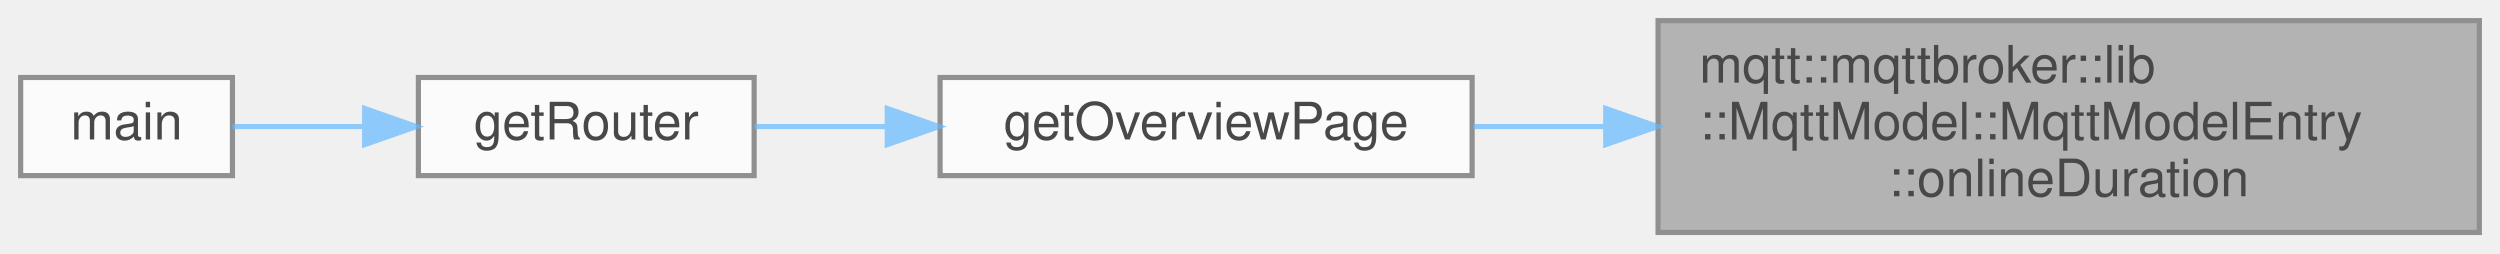
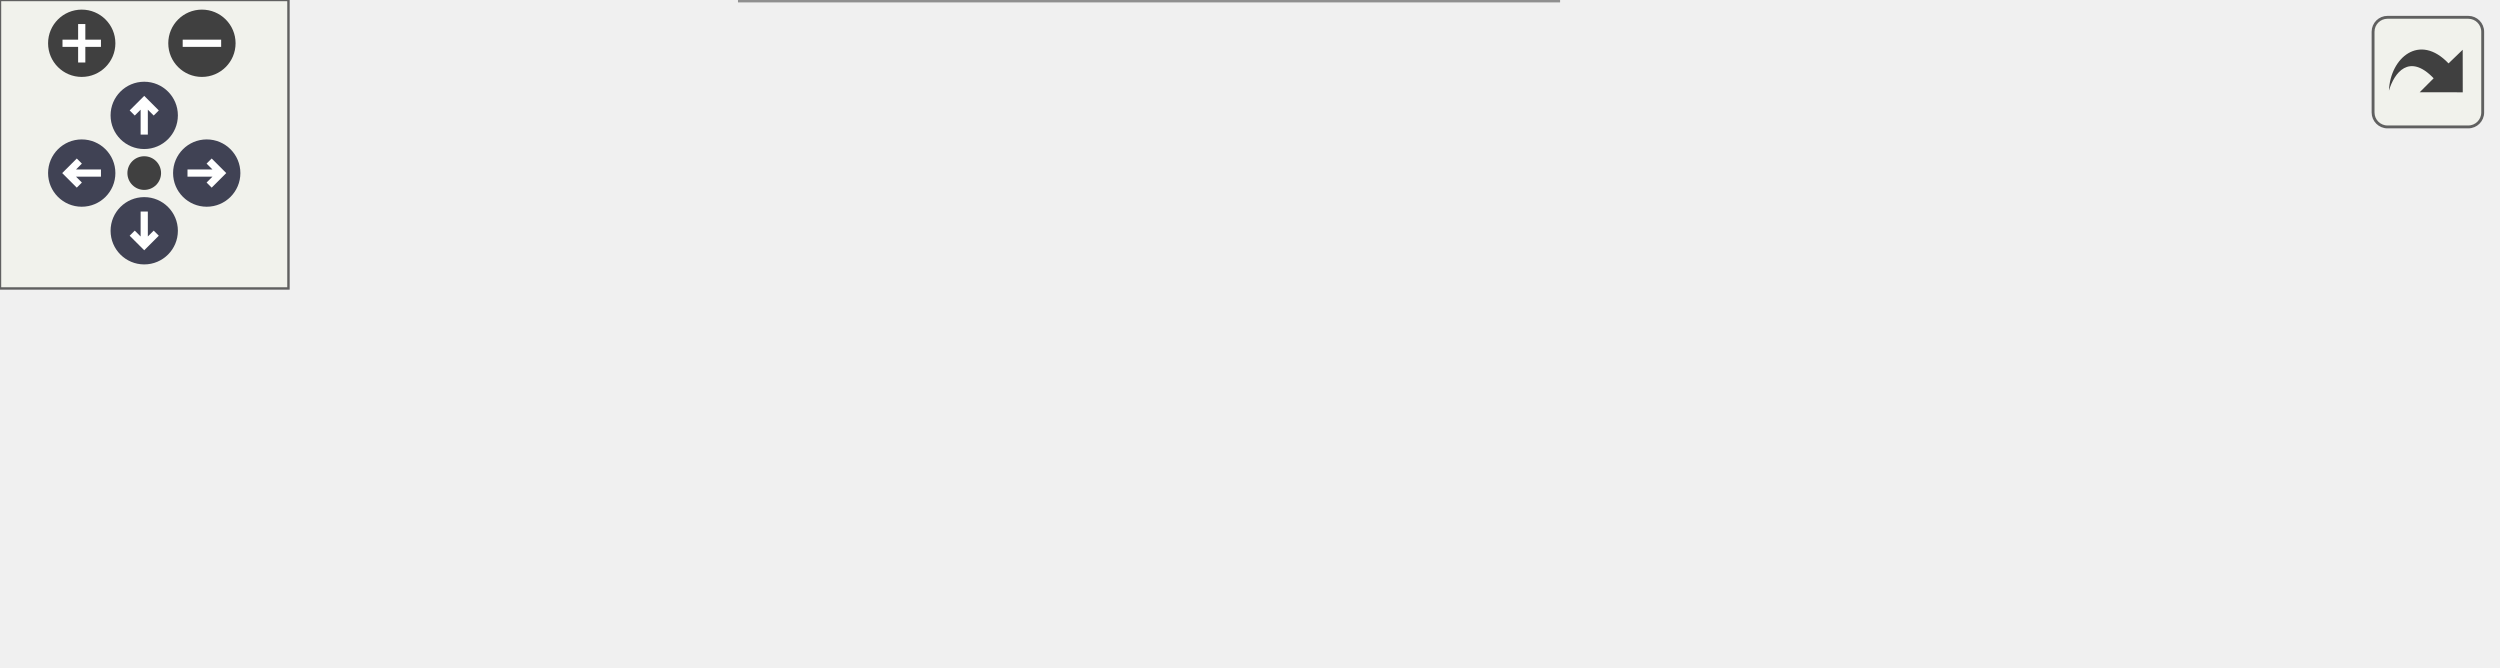
- <svg xmlns="http://www.w3.org/2000/svg" xmlns:xlink="http://www.w3.org/1999/xlink" width="484pt" height="49pt" viewBox="0.00 0.00 484.00 49.00">
-   <svg id="main" version="1.1" xml:space="preserve">
-     <style type="text/css">
+ <svg xmlns="http://www.w3.org/2000/svg" xmlns:xlink="http://www.w3.org/1999/xlink" id="main" version="1.1" xml:space="preserve">
+   <style type="text/css">
.node, .edge {opacity: 0.7;}
.node.selected, .edge.selected {opacity: 1;}
.edge:hover path { stroke: red; }
.edge:hover polygon { stroke: red; fill: red; }
</style>
-     <svg id="graph" class="graph">
-       <g id="graph0" class="graph" transform="scale(1 1) rotate(0) translate(4 45)">
-         <g id="Node000001" class="node">
-           <g id="a_Node000001">
-             <a xlink:title=" ">
-               <polygon fill="#999999" stroke="#666666" points="476,-41 317,-41 317,0 476,0 476,-41" />
-               <text text-anchor="start" x="325" y="-29" font-family="Helvetica,sans-Serif" font-size="10.00">mqtt::mqttbroker::lib</text>
-               <text text-anchor="start" x="325" y="-18" font-family="Helvetica,sans-Serif" font-size="10.00">::MqttModel::MqttModelEntry</text>
-               <text text-anchor="middle" x="396.5" y="-7" font-family="Helvetica,sans-Serif" font-size="10.00">::onlineDuration</text>
-             </a>
-           </g>
-         </g>
-         <g id="Node000002" class="node">
-           <g id="a_Node000002">
-             <a xlink:href="mqttbroker_8cpp.html#ad9d315824898337732fd1b67f05846c9" target="_top" xlink:title=" ">
-               <polygon fill="white" stroke="#666666" points="281,-30 178,-30 178,-11 281,-11 281,-30" />
-               <text text-anchor="middle" x="229.5" y="-18" font-family="Helvetica,sans-Serif" font-size="10.00">getOverviewPage</text>
-             </a>
-           </g>
-         </g>
-         <g id="edge1_Node000001_Node000002" class="edge">
-           <g id="a_edge1_Node000001_Node000002">
-             <a xlink:title=" ">
-               <path fill="none" stroke="#63b8ff" d="M306.64,-20.5C297.94,-20.5 289.34,-20.5 281.23,-20.5" />
-               <polygon fill="#63b8ff" stroke="#63b8ff" points="306.87,-24 316.87,-20.5 306.87,-17 306.87,-24" />
-             </a>
-           </g>
-         </g>
-         <g id="Node000003" class="node">
-           <g id="a_Node000003">
-             <a xlink:href="mqttbroker_8cpp.html#a6a886a53c0261b1fa115609c34e8e607" target="_top" xlink:title=" ">
-               <polygon fill="white" stroke="#666666" points="142,-30 77,-30 77,-11 142,-11 142,-30" />
-               <text text-anchor="middle" x="109.5" y="-18" font-family="Helvetica,sans-Serif" font-size="10.00">getRouter</text>
-             </a>
-           </g>
-         </g>
-         <g id="edge2_Node000002_Node000003" class="edge">
-           <g id="a_edge2_Node000002_Node000003">
-             <a xlink:title=" ">
-               <path fill="none" stroke="#63b8ff" d="M167.77,-20.5C158.89,-20.5 150.06,-20.5 142.09,-20.5" />
-               <polygon fill="#63b8ff" stroke="#63b8ff" points="167.77,-24 177.77,-20.5 167.77,-17 167.77,-24" />
-             </a>
-           </g>
-         </g>
-         <g id="Node000004" class="node">
-           <g id="a_Node000004">
-             <a xlink:href="mqttbroker_8cpp.html#a0ddf1224851353fc92bfbff6f499fa97" target="_top" xlink:title=" ">
-               <polygon fill="white" stroke="#666666" points="41,-30 0,-30 0,-11 41,-11 41,-30" />
-               <text text-anchor="middle" x="20.5" y="-18" font-family="Helvetica,sans-Serif" font-size="10.00">main</text>
-             </a>
-           </g>
-         </g>
-         <g id="edge3_Node000003_Node000004" class="edge">
-           <g id="a_edge3_Node000003_Node000004">
-             <a xlink:title=" ">
-               <path fill="none" stroke="#63b8ff" d="M66.32,-20.5C57.47,-20.5 48.54,-20.5 41,-20.5" />
-               <polygon fill="#63b8ff" stroke="#63b8ff" points="66.6,-24 76.6,-20.5 66.6,-17 66.6,-24" />
-             </a>
-           </g>
+   <defs>
+     <circle id="rim" cx="0" cy="0" r="7" />
+     <circle id="rim2" cx="0" cy="0" r="3.5" />
+     <g id="zoomPlus">
+       <use xlink:href="#rim" fill="#404040">
+         <set attributeName="fill" to="#808080" begin="zoomplus.mouseover" end="zoomplus.mouseout" />
+       </use>
+       <path d="M-4,0h8M0,-4v8" fill="none" stroke="white" stroke-width="1.5" pointer-events="none" />
+     </g>
+     <g id="zoomMin">
+       <use xlink:href="#rim" fill="#404040">
+         <set attributeName="fill" to="#808080" begin="zoomminus.mouseover" end="zoomminus.mouseout" />
+       </use>
+       <path d="M-4,0h8" fill="none" stroke="white" stroke-width="1.5" pointer-events="none" />
+     </g>
+     <g id="arrowUp" transform="translate(30 24)">
+       <use xlink:href="#rim" />
+       <path pointer-events="none" fill="none" stroke="white" stroke-width="1.5" d="M0,-3.0v7 M-2.5,-0.5L0,-3.0L2.5,-0.5" />
+     </g>
+     <g id="arrowRight" transform="rotate(90) translate(36 -43)">
+       <use xlink:href="#rim" />
+       <path pointer-events="none" fill="none" stroke="white" stroke-width="1.5" d="M0,-3.0v7 M-2.5,-0.5L0,-3.0L2.5,-0.5" />
+     </g>
+     <g id="arrowDown" transform="rotate(180) translate(-30 -48)">
+       <use xlink:href="#rim" />
+       <path pointer-events="none" fill="none" stroke="white" stroke-width="1.5" d="M0,-3.0v7 M-2.5,-0.5L0,-3.0L2.5,-0.5" />
+     </g>
+     <g id="arrowLeft" transform="rotate(270) translate(-36 17)">
+       <use xlink:href="#rim" />
+       <path pointer-events="none" fill="none" stroke="white" stroke-width="1.5" d="M0,-3.0v7 M-2.5,-0.5L0,-3.0L2.5,-0.5" />
+     </g>
+     <g id="resetDef">
+       <use xlink:href="#rim2" fill="#404040">
+         <set attributeName="fill" to="#808080" begin="reset.mouseover" end="reset.mouseout" />
+       </use>
+     </g>
+   </defs>
+   <svg id="graph" class="graph">
+     <g id="viewport">
+       <g id="Node000001" class="node">
+         <g id="a_Node000001">
+           <a xlink:title=" ">
+             <polygon fill="#999999" stroke="#666666" points="519,-59.5 360,-59.5 360,-18.5 519,-18.5 519,-59.5" />
+             <text text-anchor="start" x="368" y="-47.5" font-family="Helvetica,sans-Serif" font-size="10.00">mqtt::mqttbroker::lib</text>
+             <text text-anchor="start" x="368" y="-36.5" font-family="Helvetica,sans-Serif" font-size="10.00">::MqttModel::MqttModelEntry</text>
+             <text text-anchor="middle" x="439.5" y="-25.5" font-family="Helvetica,sans-Serif" font-size="10.00">::onlineDuration</text>
+           </a>
        </g>
      </g>
-     </svg>
+       <g id="Node000002" class="node">
+         <g id="a_Node000002">
+           <a xlink:href="classmqtt_1_1mqttbroker_1_1lib_1_1MqttModel.html#a25c771d5e71dea6657633466a4845174" target="_top" xlink:title=" ">
+             <polygon fill="white" stroke="#666666" points="303,-78 175,-78 175,-48 303,-48 303,-78" />
+             <text text-anchor="start" x="183" y="-66" font-family="Helvetica,sans-Serif" font-size="10.00">mqtt::mqttbroker::lib</text>
+             <text text-anchor="middle" x="239" y="-55" font-family="Helvetica,sans-Serif" font-size="10.00">::MqttModel::addClient</text>
+           </a>
+         </g>
+       </g>
+       <g id="edge1_Node000001_Node000002" class="edge">
+         <g id="a_edge1_Node000001_Node000002">
+           <a xlink:title=" ">
+             <path fill="none" stroke="#63b8ff" d="M349.53,-49.76C333.85,-51.65 317.83,-53.59 303.04,-55.38" />
+             <polygon fill="#63b8ff" stroke="#63b8ff" points="350.25,-53.2 359.76,-48.52 349.41,-46.25 350.25,-53.2" />
+           </a>
+         </g>
+       </g>
+       <g id="Node000004" class="node">
+         <g id="a_Node000004">
+           <a xlink:href="classmqtt_1_1mqttbroker_1_1lib_1_1MqttModel.html#a860c900fe750b32b6cc66111f4e20125" target="_top" xlink:title=" ">
+             <polygon fill="white" stroke="#666666" points="324,-30 154,-30 154,0 324,0 324,-30" />
+             <text text-anchor="start" x="162" y="-18" font-family="Helvetica,sans-Serif" font-size="10.00">mqtt::mqttbroker::lib</text>
+             <text text-anchor="middle" x="239" y="-7" font-family="Helvetica,sans-Serif" font-size="10.00">::MqttModel::addEventReceiver</text>
+           </a>
+         </g>
+       </g>
+       <g id="edge3_Node000001_Node000004" class="edge">
+         <g id="a_edge3_Node000001_Node000004">
+           <a xlink:title=" ">
+             <path fill="none" stroke="#63b8ff" d="M349.82,-28.28C341.3,-27.25 332.67,-26.2 324.19,-25.18" />
+             <polygon fill="#63b8ff" stroke="#63b8ff" points="349.41,-31.75 359.76,-29.48 350.25,-24.8 349.41,-31.75" />
+           </a>
+         </g>
+       </g>
+       <g id="Node000003" class="node">
+         <g id="a_Node000003">
+           <a xlink:href="classmqtt_1_1mqttbroker_1_1lib_1_1Mqtt.html#a381e51fa3f75d81dc2501403b83d96f2" target="_top" xlink:title=" ">
+             <polygon fill="white" stroke="#666666" points="118,-78 0,-78 0,-48 118,-48 118,-78" />
+             <text text-anchor="start" x="8" y="-66" font-family="Helvetica,sans-Serif" font-size="10.00">mqtt::mqttbroker::lib</text>
+             <text text-anchor="middle" x="59" y="-55" font-family="Helvetica,sans-Serif" font-size="10.00">::Mqtt::onConnect</text>
+           </a>
+         </g>
+       </g>
+       <g id="edge2_Node000002_Node000003" class="edge">
+         <g id="a_edge2_Node000002_Node000003">
+           <a xlink:title=" ">
+             <path fill="none" stroke="#63b8ff" d="M164.88,-63C149.32,-63 133.08,-63 118.16,-63" />
+             <polygon fill="#63b8ff" stroke="#63b8ff" points="164.99,-66.5 174.99,-63 164.99,-59.5 164.99,-66.5" />
+           </a>
+         </g>
+       </g>
+     </g>
+   </svg>
+   <g id="navigator" transform="translate(0 0)" fill="#404254">
+     <rect fill="#f2f5e9" fill-opacity="0.5" stroke="#606060" stroke-width=".5" x="0" y="0" width="60" height="60" />
+     <use id="zoomplus" xlink:href="#zoomPlus" x="17" y="9" />
+     <use id="zoomminus" xlink:href="#zoomMin" x="42" y="9" />
+     <use id="reset" xlink:href="#resetDef" x="30" y="36" />
+     <use id="arrowup" xlink:href="#arrowUp" x="0" y="0" />
+     <use id="arrowright" xlink:href="#arrowRight" x="0" y="0" />
+     <use id="arrowdown" xlink:href="#arrowDown" x="0" y="0" />
+     <use id="arrowleft" xlink:href="#arrowLeft" x="0" y="0" />
+   </g>
+   <svg viewBox="0 0 15 15" width="100%" height="30px" preserveAspectRatio="xMaxYMin meet">
+     <g id="arrow_out" transform="scale(0.3 0.3)">
+       <a xlink:href="classmqtt_1_1mqttbroker_1_1lib_1_1MqttModel_1_1MqttModelEntry_ad5176b21cbb0e6fbcbf06adbbd8e0ef5_icgraph_org.svg" target="_base">
+         <rect id="button" ry="5" rx="5" y="6" x="6" height="38" width="38" fill="#f2f5e9" fill-opacity="0.5" stroke="#606060" stroke-width="1.0" />
+         <path id="arrow" d="M 11.5,31.437 C 11.94,20.098 22.043,11.323 32.159,21.979 L 37.069,17.246 C 37.069,17.246 37.088,32 37.088,32 L 22.16,31.978 C 22.16,31.978 26.998,27.14 26.998,27.14 C 18.529,18.264 13.292,25.23 11.5,31.437 z" style="fill:#404040;" />
+       </a>
+     </g>
  </svg>
  <style type="text/css">

[data-mouse-over-selected='false'] { opacity: 0.7; }
[data-mouse-over-selected='true']  { opacity: 1.0; }

</style>
</svg>
